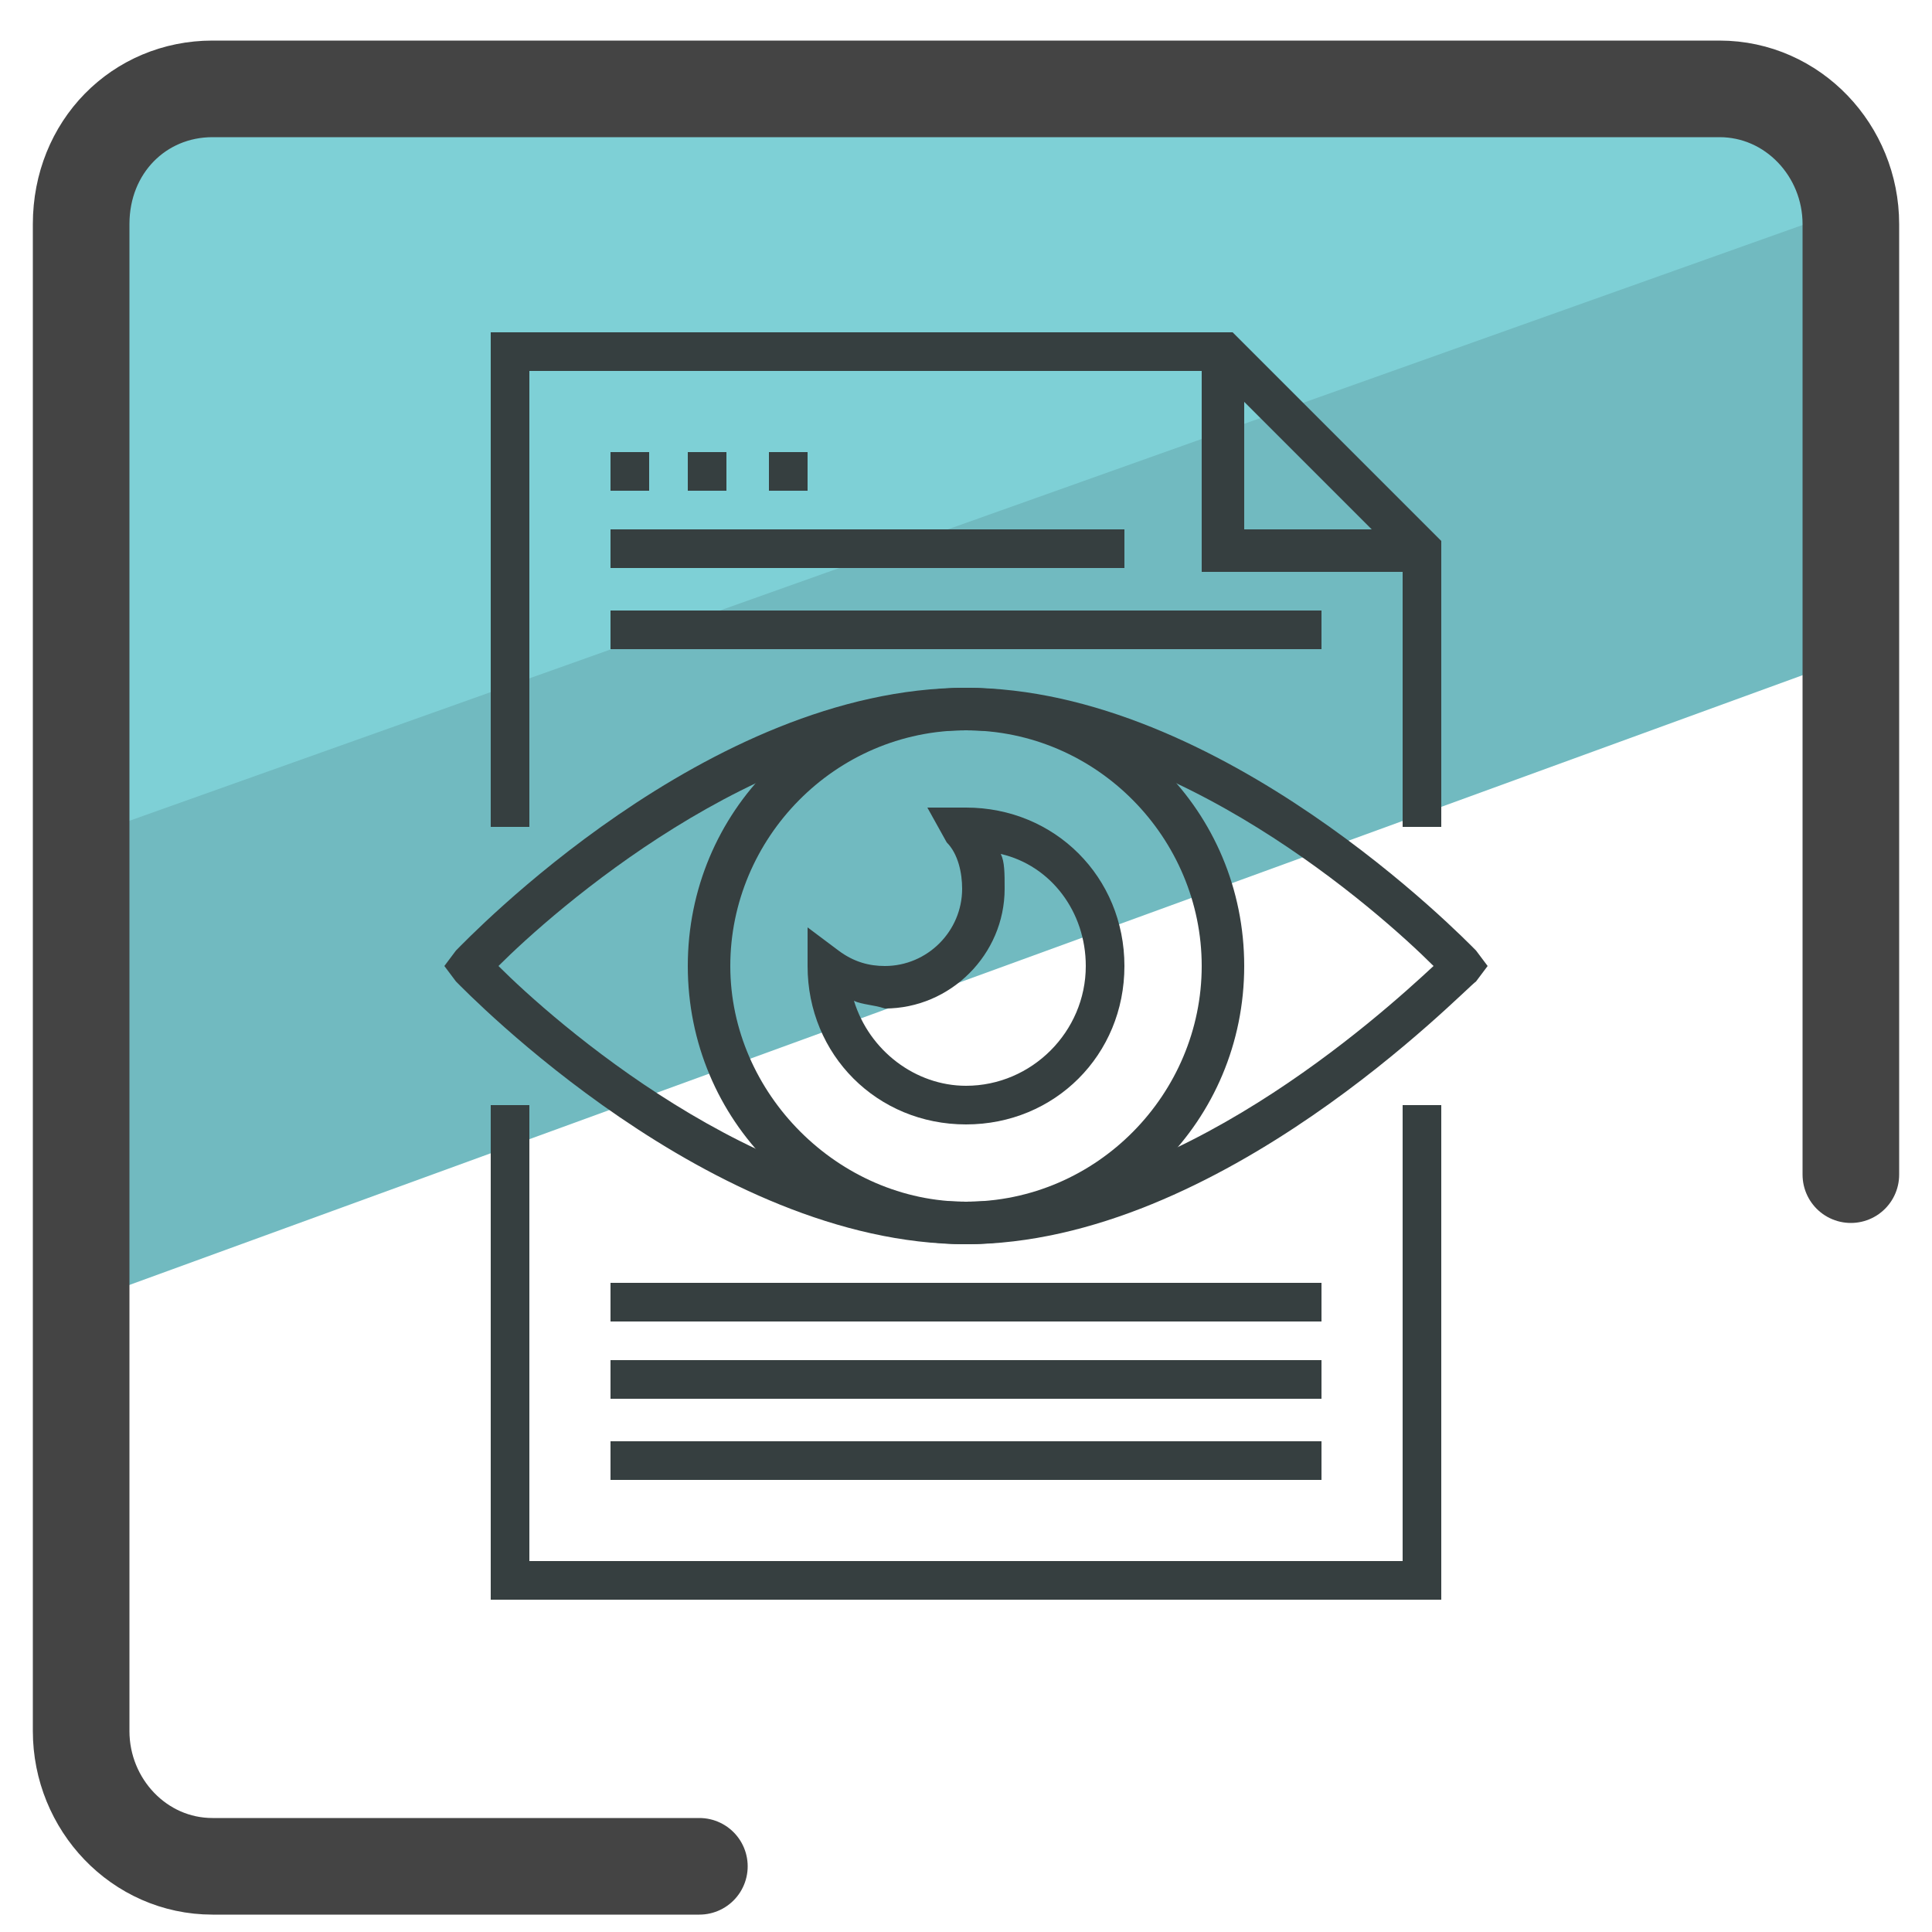
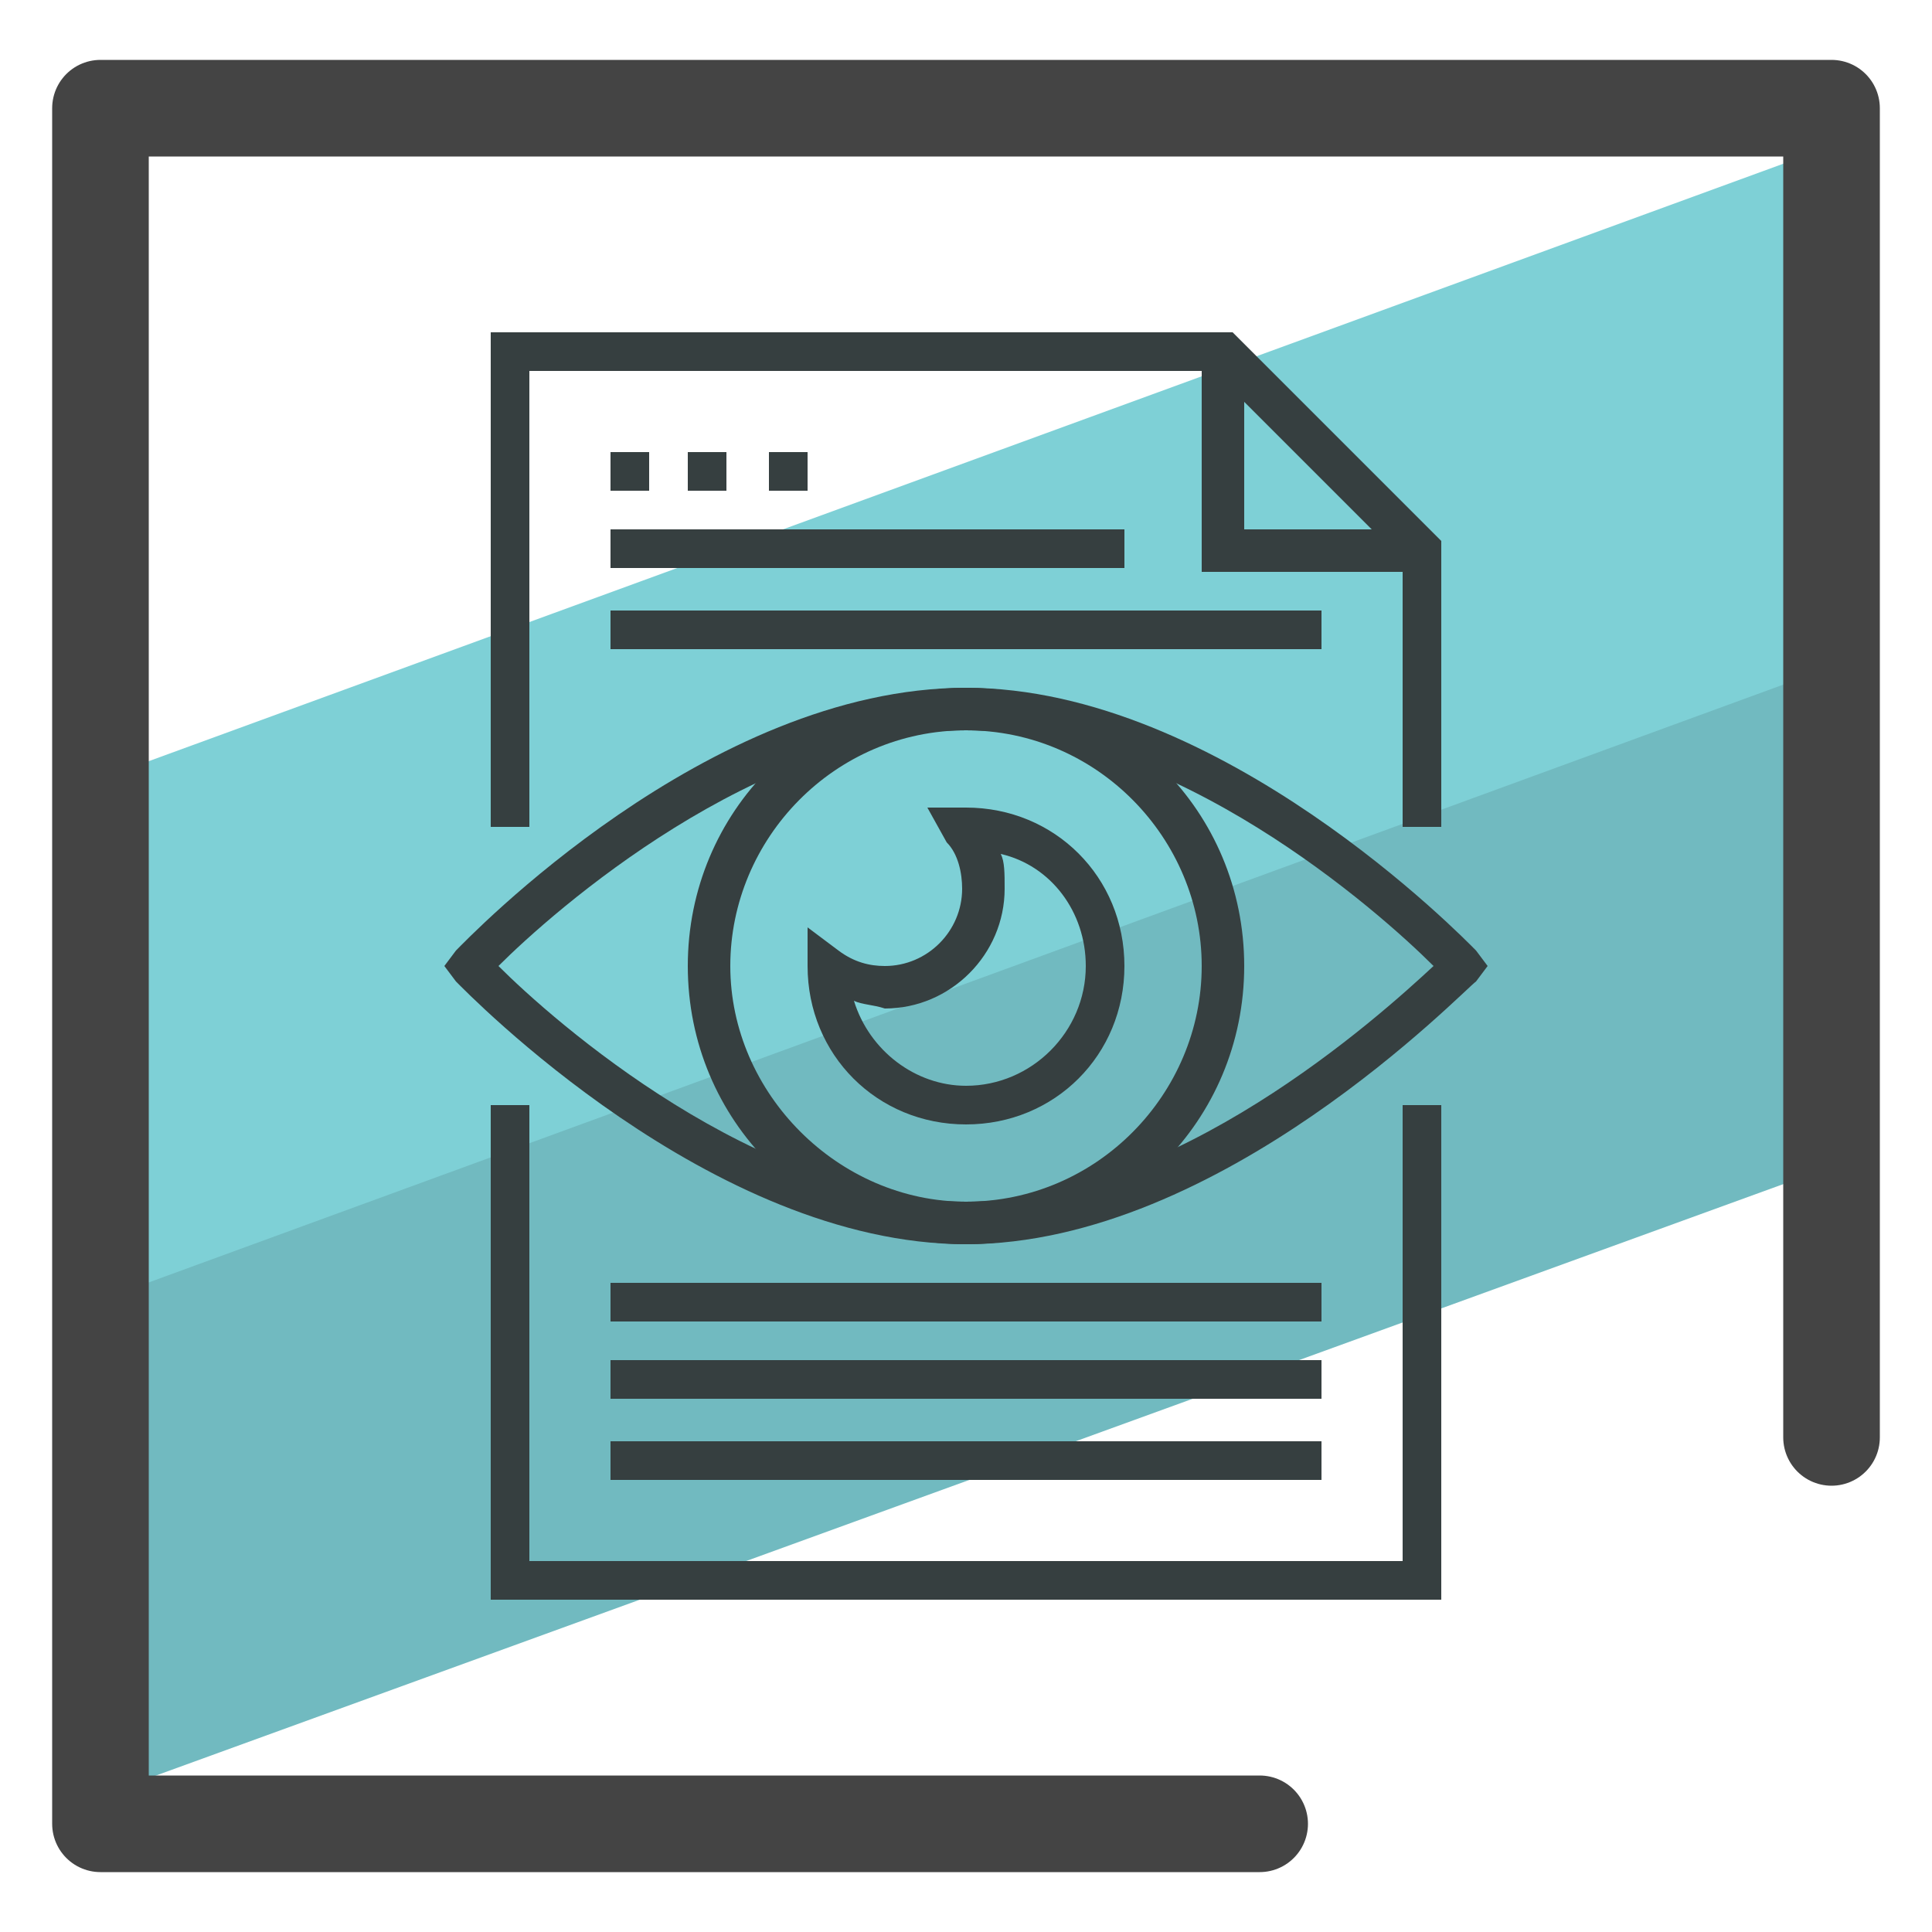
- <svg xmlns="http://www.w3.org/2000/svg" id="Camada_1" x="0" y="0" version="1.1" viewBox="0 0 50 50" xml:space="preserve">
-   <style>.st3{fill:#363f40}</style>
-   <path fill="#71bac0" d="M47.7 11.6l.8 5.2L2.4 33.6l-.5-10.9-.1-6.2L42.1 1.9l5.2 2.3z" />
-   <path fill="#7ed0d6" d="M46.1 2l2.3 3.2L1.5 21.9 2.6 4.8l3-2.9 29.1-.2z" />
-   <path fill="none" stroke="#444" stroke-linecap="round" stroke-linejoin="round" stroke-miterlimit="10" stroke-width="2.5" d="M18.1 48.3H5.5c-1.9 0-3.4-1.6-3.4-3.5v-39c0-2 1.5-3.5 3.4-3.5h39c1.9 0 3.4 1.6 3.4 3.5v24.6" />
-   <path d="M37.3 21.4h-1v-6.9l-4.9-4.9H13.7v11.8h-1V8.6h19.2l5.4 5.4zm0 20H12.7V28.6h1v11.8h22.6V28.6h1z" class="st3" />
-   <path d="M15.8 11.7h1v1h-1zm2 0h1v1h-1zm2.1 0h1v1h-1zm-4.1 2h13.3v1H15.8zm0 2.1h18.4v1H15.8zm0 19.4h18.4v1H15.8zm0-2h18.4v1H15.8zm0 4.1h18.4v1H15.8zm21-22.5h-5.7V9.1h1.1v4.6h4.6zM25 32.2c-6.6 0-12.9-6.5-13.2-6.8l-.3-.4.3-.4c.3-.3 6.5-6.8 13.2-6.8 6.6 0 12.9 6.5 13.2 6.8l.3.4-.3.4c-.3.2-6.6 6.8-13.2 6.8zM12.9 25c1.4 1.4 6.7 6.1 12.1 6.1s10.7-4.8 12.1-6.1c-1.4-1.4-6.7-6.1-12.1-6.1S14.3 23.6 12.9 25z" class="st3" />
-   <path d="M25 32.2c-4 0-7.2-3.2-7.2-7.2s3.2-7.2 7.2-7.2 7.2 3.2 7.2 7.2-3.2 7.2-7.2 7.2zm0-13.3c-3.4 0-6.1 2.8-6.1 6.1s2.8 6.1 6.1 6.1c3.4 0 6.1-2.8 6.1-6.1s-2.7-6.1-6.1-6.1z" class="st3" />
-   <path d="M25 29.1c-2.3 0-4.1-1.8-4.1-4.1v-1l.8.6c.4.3.8.4 1.2.4 1.1 0 2-.9 2-2 0-.4-.1-.9-.4-1.2l-.5-.9h1c2.3 0 4.1 1.8 4.1 4.1s-1.8 4.1-4.1 4.1zm-2.9-3.2c.4 1.3 1.6 2.2 2.9 2.2 1.7 0 3.1-1.4 3.1-3.1 0-1.4-.9-2.6-2.2-2.9.1.2.1.5.1.9 0 1.7-1.4 3.1-3.1 3.1-.3-.1-.6-.1-.8-.2z" class="st3" />
+ <svg xmlns="http://www.w3.org/2000/svg" version="1.1" id="Camada_1" x="0px" y="0px" viewBox="0 0 50 50" style="enable-background:new 0 0 50 50;" xml:space="preserve">
+   <style type="text/css">
+ 	.st0{fill:#71BAC0;}
+ 	.st1{fill:#7ED0D6;}
+ 	.st2{fill:none;stroke:#444444;stroke-width:2.5;stroke-linecap:round;stroke-linejoin:round;stroke-miterlimit:10;}
+ 	.st3{fill:#363F40;}
+ </style>
+   <g>
+     <g>
+       <polygon class="st0" points="46.7,26.2 47.1,30.3 2.8,46.4 3,37.8 3.3,32.8 47.4,16.8 46.7,20.3   " />
+       <polygon class="st1" points="46.7,10.4 46.2,17.7 3,33.5 3,24.1 3.3,19.9 46.8,4   " />
+       <polyline class="st2" points="32.6,47.2 2.6,47.2 2.6,2.8 47.4,2.8 47.4,37.2   " />
+     </g>
+     <g>
+       <g>
+         <g>
+           <polygon class="st3" points="37.3,21.4 36.3,21.4 36.3,14.5 31.4,9.6 13.7,9.6 13.7,21.4 12.7,21.4 12.7,8.6 31.9,8.6 37.3,14           " />
+         </g>
+         <g>
+           <polygon class="st3" points="37.3,41.4 12.7,41.4 12.7,28.6 13.7,28.6 13.7,40.4 36.3,40.4 36.3,28.6 37.3,28.6     " />
+         </g>
+         <g>
+           <rect x="15.8" y="11.7" class="st3" width="1" height="1" />
+         </g>
+         <g>
+           <rect x="17.8" y="11.7" class="st3" width="1" height="1" />
+         </g>
+         <g>
+           <rect x="19.9" y="11.7" class="st3" width="1" height="1" />
+         </g>
+         <g>
+           <rect x="15.8" y="13.7" class="st3" width="13.3" height="1" />
+         </g>
+         <g>
+           <rect x="15.8" y="15.8" class="st3" width="18.4" height="1" />
+         </g>
+         <g>
+           <rect x="15.8" y="35.2" class="st3" width="18.4" height="1" />
+         </g>
+         <g>
+           <rect x="15.8" y="33.2" class="st3" width="18.4" height="1" />
+         </g>
+         <g>
+           <rect x="15.8" y="37.3" class="st3" width="18.4" height="1" />
+         </g>
+         <g>
+           <polygon class="st3" points="36.8,14.8 31.1,14.8 31.1,9.1 32.2,9.1 32.2,13.7 36.8,13.7     " />
+         </g>
+         <g>
+           <g>
+             <path class="st3" d="M25,32.2c-6.6,0-12.9-6.5-13.2-6.8L11.5,25l0.3-0.4c0.3-0.3,6.5-6.8,13.2-6.8c6.6,0,12.9,6.5,13.2,6.8       l0.3,0.4l-0.3,0.4C37.9,25.6,31.6,32.2,25,32.2z M12.9,25c1.4,1.4,6.7,6.1,12.1,6.1s10.7-4.8,12.1-6.1       c-1.4-1.4-6.7-6.1-12.1-6.1S14.3,23.6,12.9,25z" />
+           </g>
+           <g>
+             <path class="st3" d="M25,32.2c-4,0-7.2-3.2-7.2-7.2s3.2-7.2,7.2-7.2s7.2,3.2,7.2,7.2S29,32.2,25,32.2z M25,18.9       c-3.4,0-6.1,2.8-6.1,6.1s2.8,6.1,6.1,6.1c3.4,0,6.1-2.8,6.1-6.1S28.4,18.9,25,18.9z" />
+           </g>
+           <g>
+             <path class="st3" d="M25,29.1c-2.3,0-4.1-1.8-4.1-4.1v-1l0.8,0.6c0.4,0.3,0.8,0.4,1.2,0.4c1.1,0,2-0.9,2-2       c0-0.4-0.1-0.9-0.4-1.2L24,20.9h1c2.3,0,4.1,1.8,4.1,4.1S27.3,29.1,25,29.1z M22.1,25.9c0.4,1.3,1.6,2.2,2.9,2.2       c1.7,0,3.1-1.4,3.1-3.1c0-1.4-0.9-2.6-2.2-2.9C26,22.3,26,22.6,26,23c0,1.7-1.4,3.1-3.1,3.1C22.6,26,22.3,26,22.1,25.9z" />
+           </g>
+         </g>
+       </g>
+     </g>
+   </g>
</svg>
